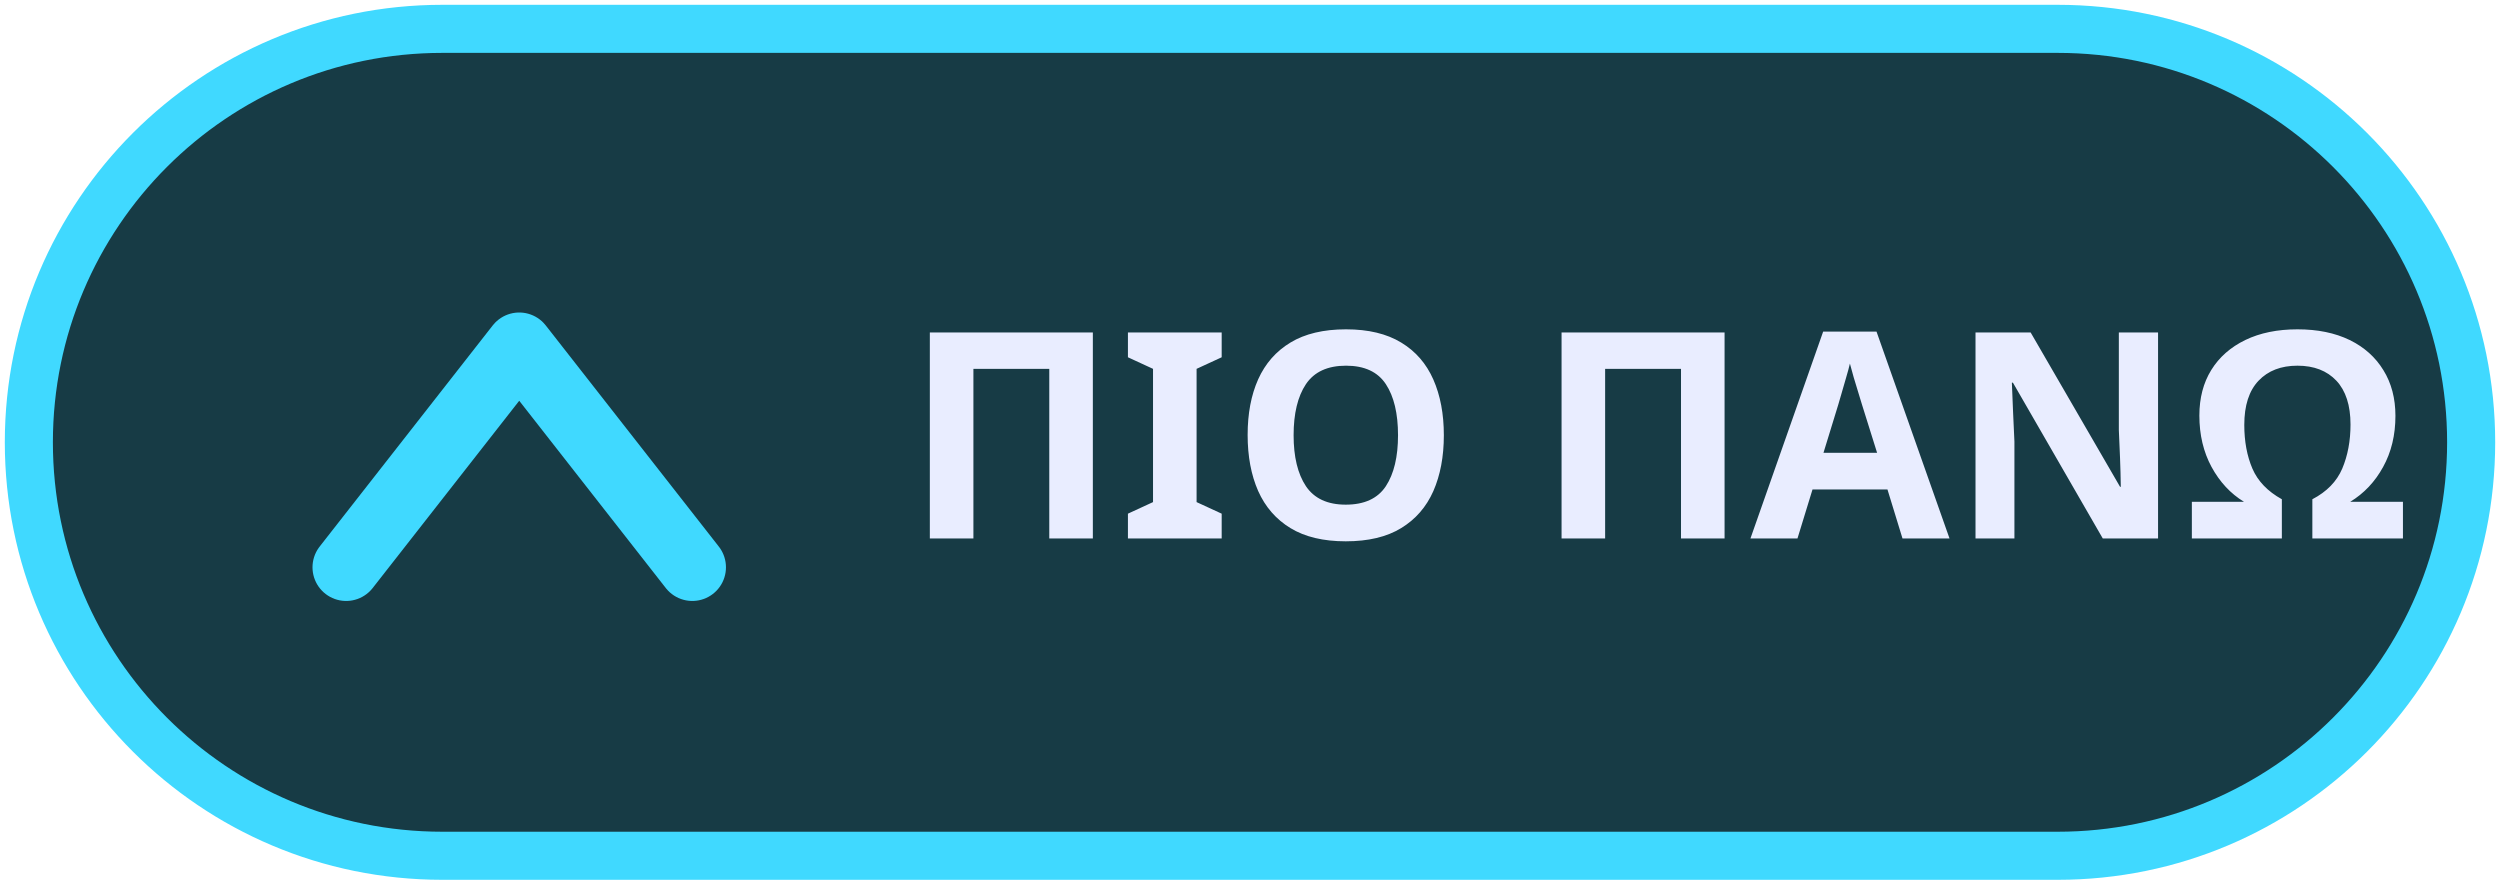
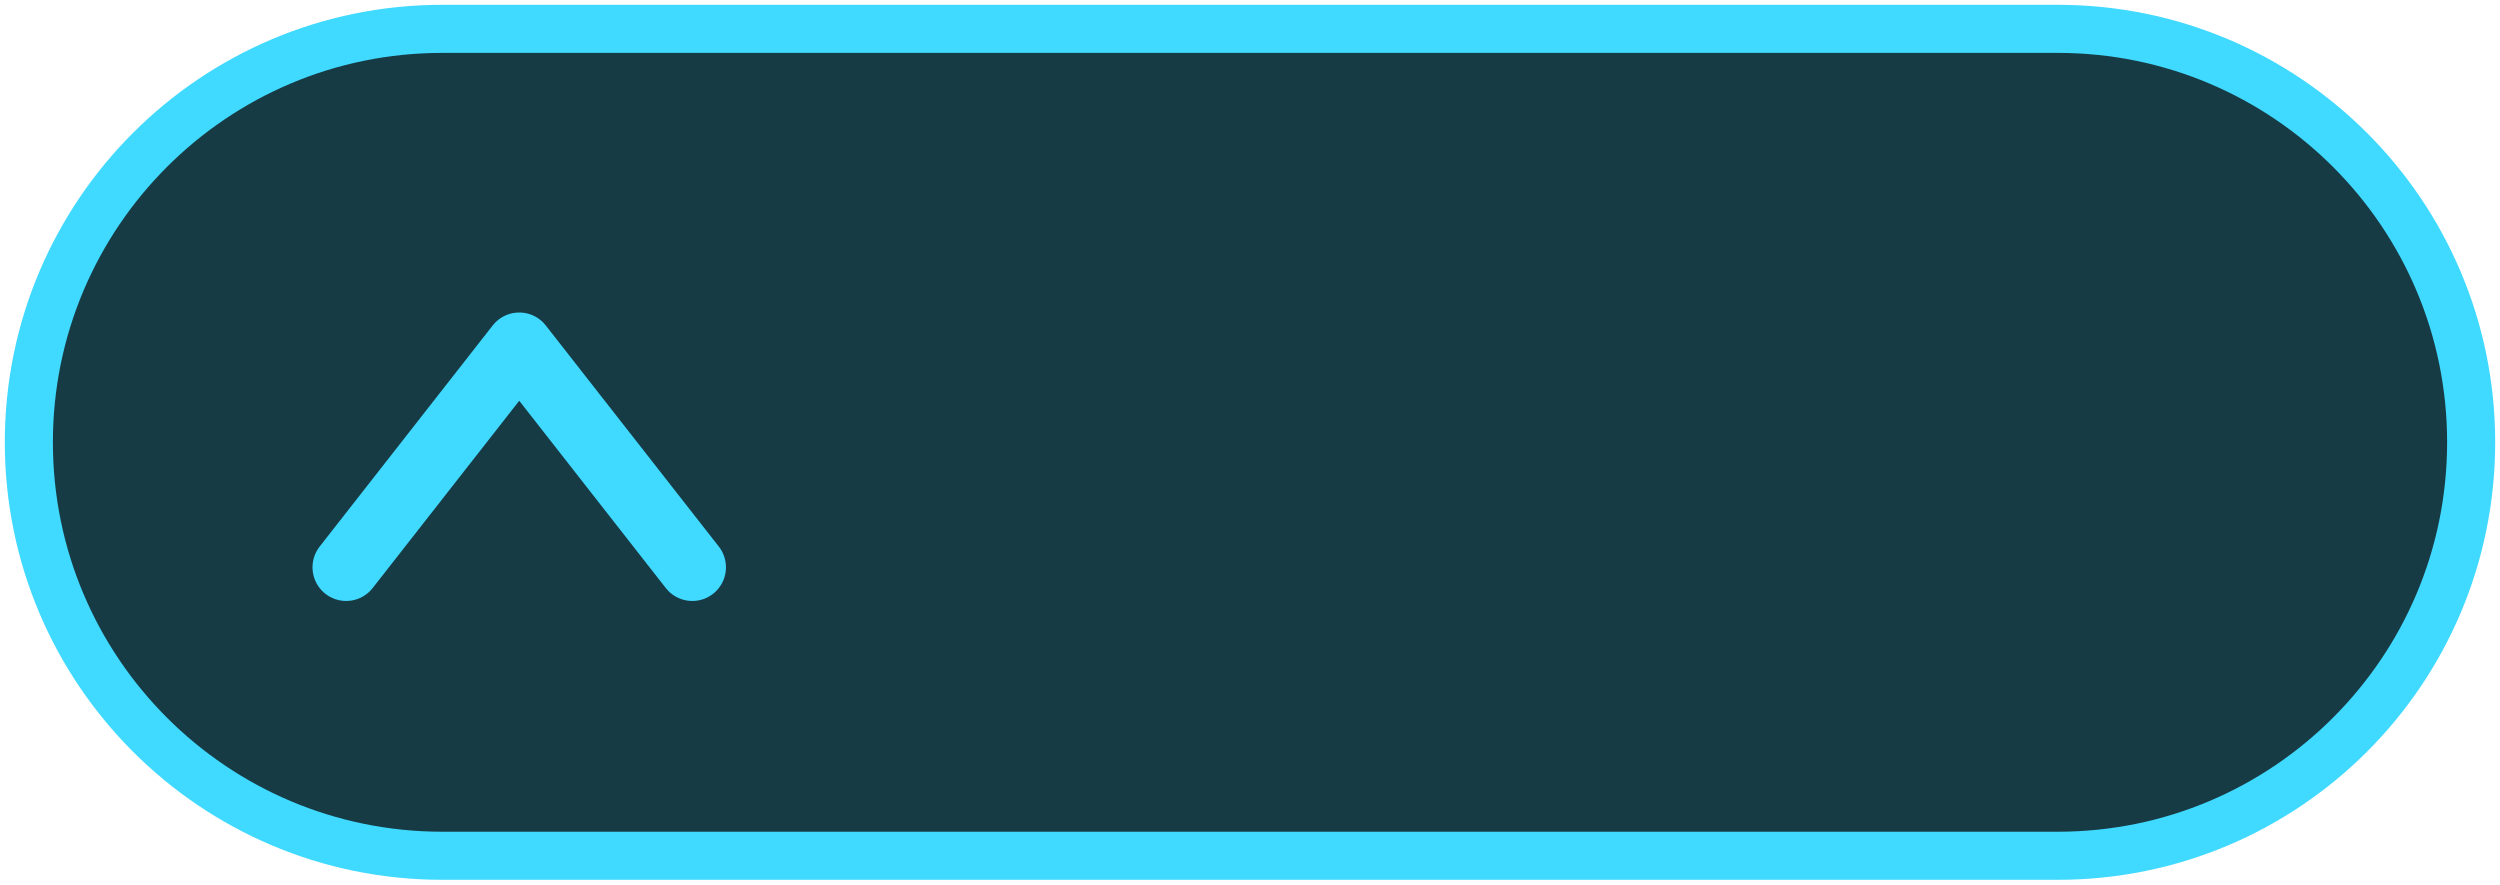
<svg xmlns="http://www.w3.org/2000/svg" width="260" height="92" viewBox="0 0 260 92">
  <rect x="3" y="3" width="254" height="86" rx="43" fill="#173B45" stroke="#40D9FF" stroke-width="5" />
  <path d="m36 59 18-23 18 23" fill="none" stroke="#40D9FF" stroke-width="7" stroke-linecap="round" stroke-linejoin="round" />
-   <text x="94" y="56" fill="#E9EDFF" font-family="sans-serif" font-size="30" font-weight="700">ΠΙΟ ΠΑΝΩ</text>
</svg>
